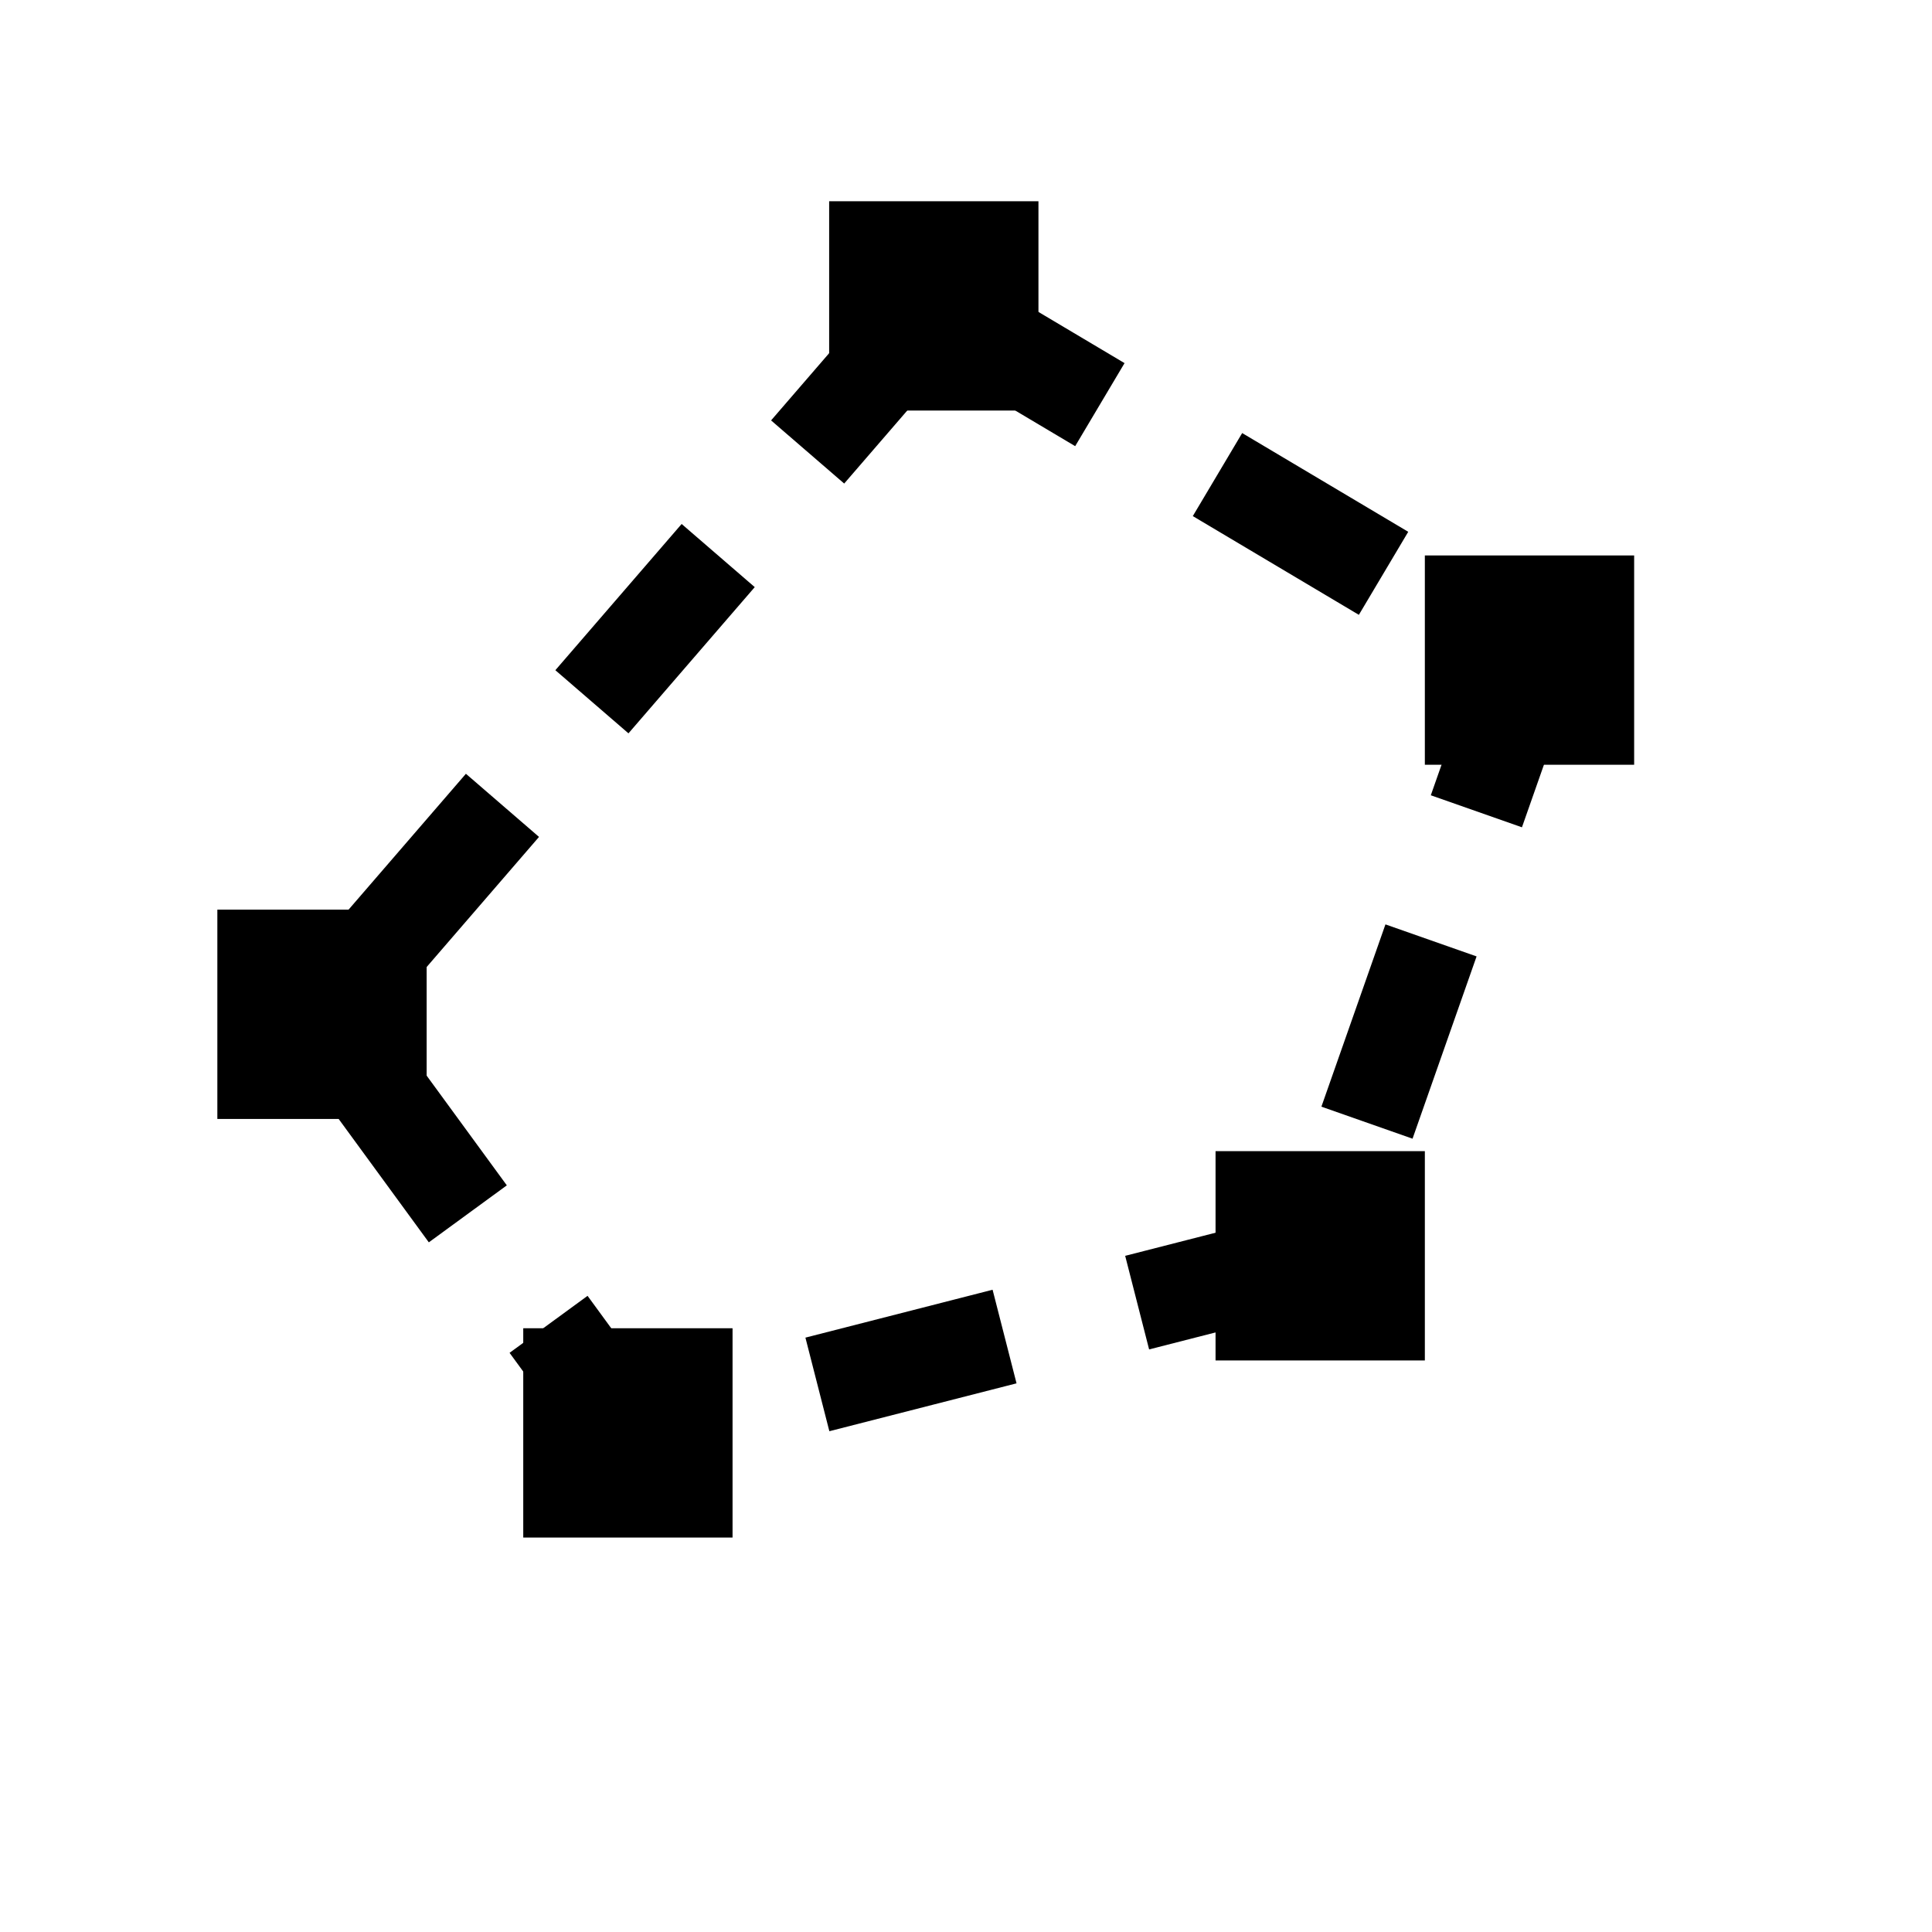
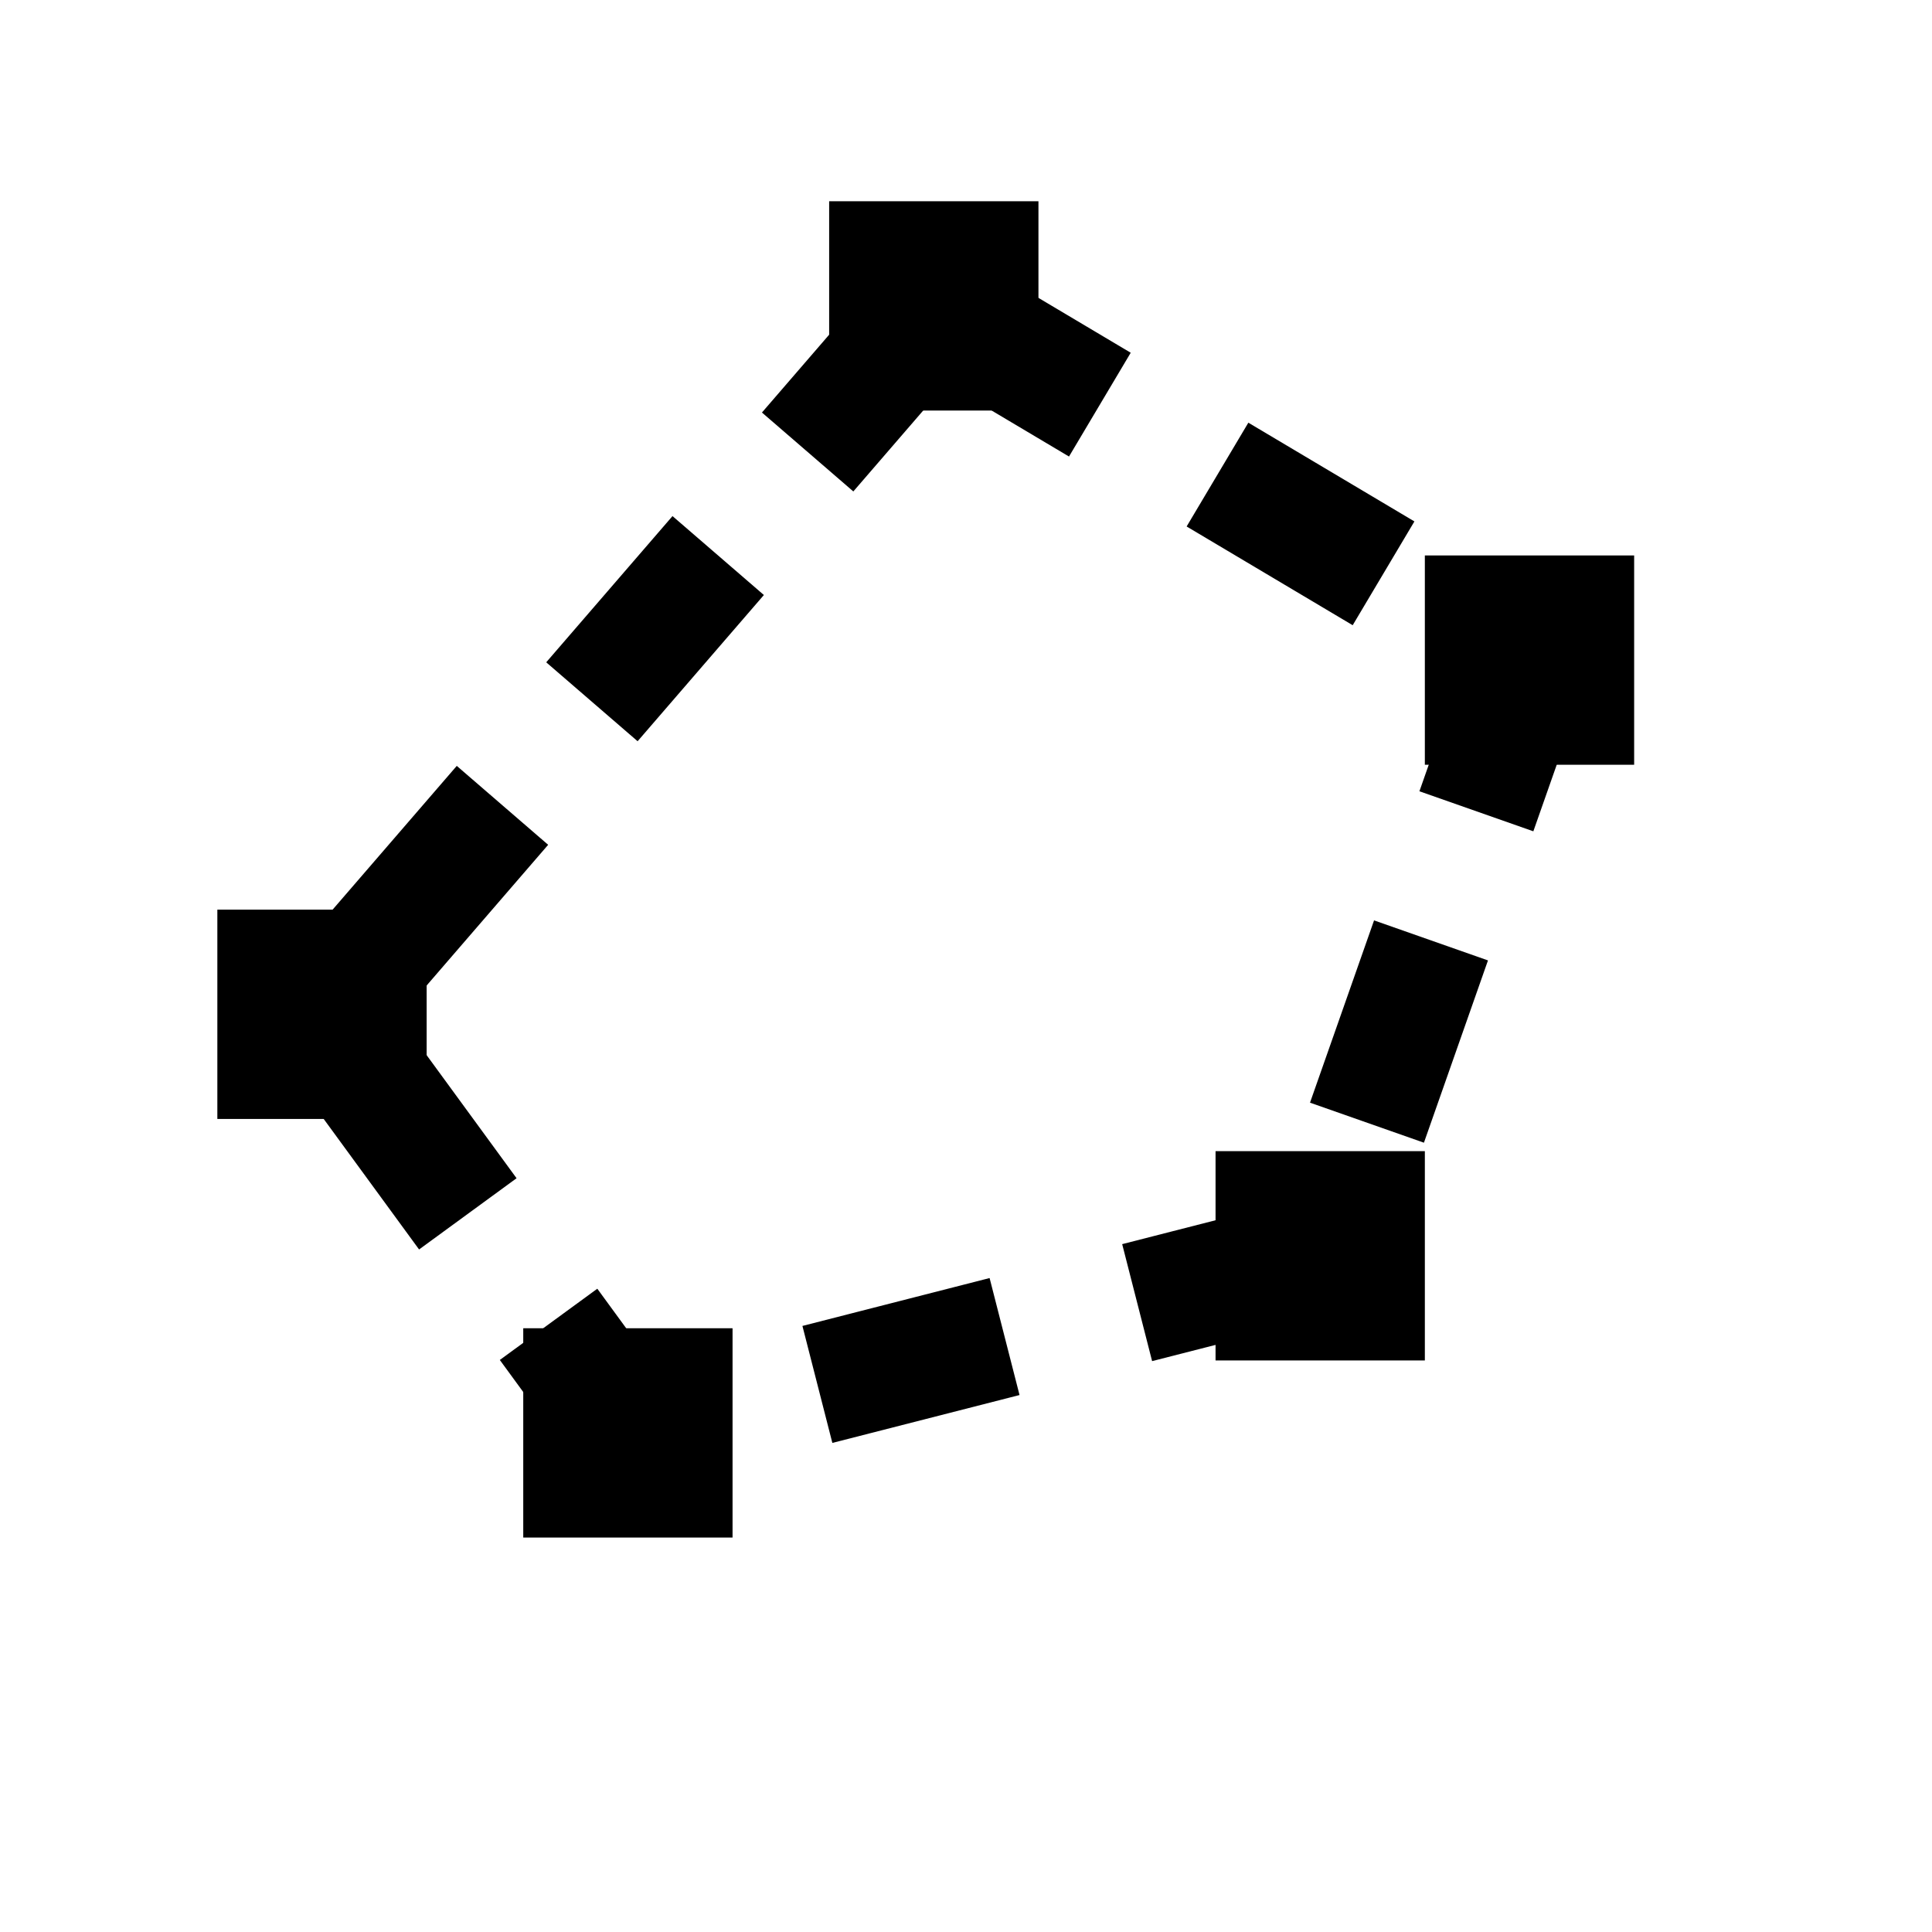
- <svg xmlns="http://www.w3.org/2000/svg" viewBox="0 0 24 24" width="24" height="24" fill="none" stroke="currentColor" stroke-width="1.2" stroke-linejoin="round">
+ <svg xmlns="http://www.w3.org/2000/svg" viewBox="0 0 24 24" width="24" height="24" fill="none" stroke="currentColor" stroke-width="1.5" stroke-linejoin="round">
  <path stroke-dasharray="2.4 1.7" d="M11.6 3.8l7.4 4.4-2.6 7.4-8.6 2.2L4 12.6z" />
  <g fill="currentColor" stroke="none">
    <rect x="10.3" y="2.5" width="2.6" height="2.6" />
    <rect x="17.7" y="6.9" width="2.6" height="2.6" />
    <rect x="15.1" y="14.3" width="2.6" height="2.6" />
    <rect x="6.5" y="16.5" width="2.6" height="2.6" />
    <rect x="2.7" y="11.3" width="2.6" height="2.6" />
  </g>
</svg>
